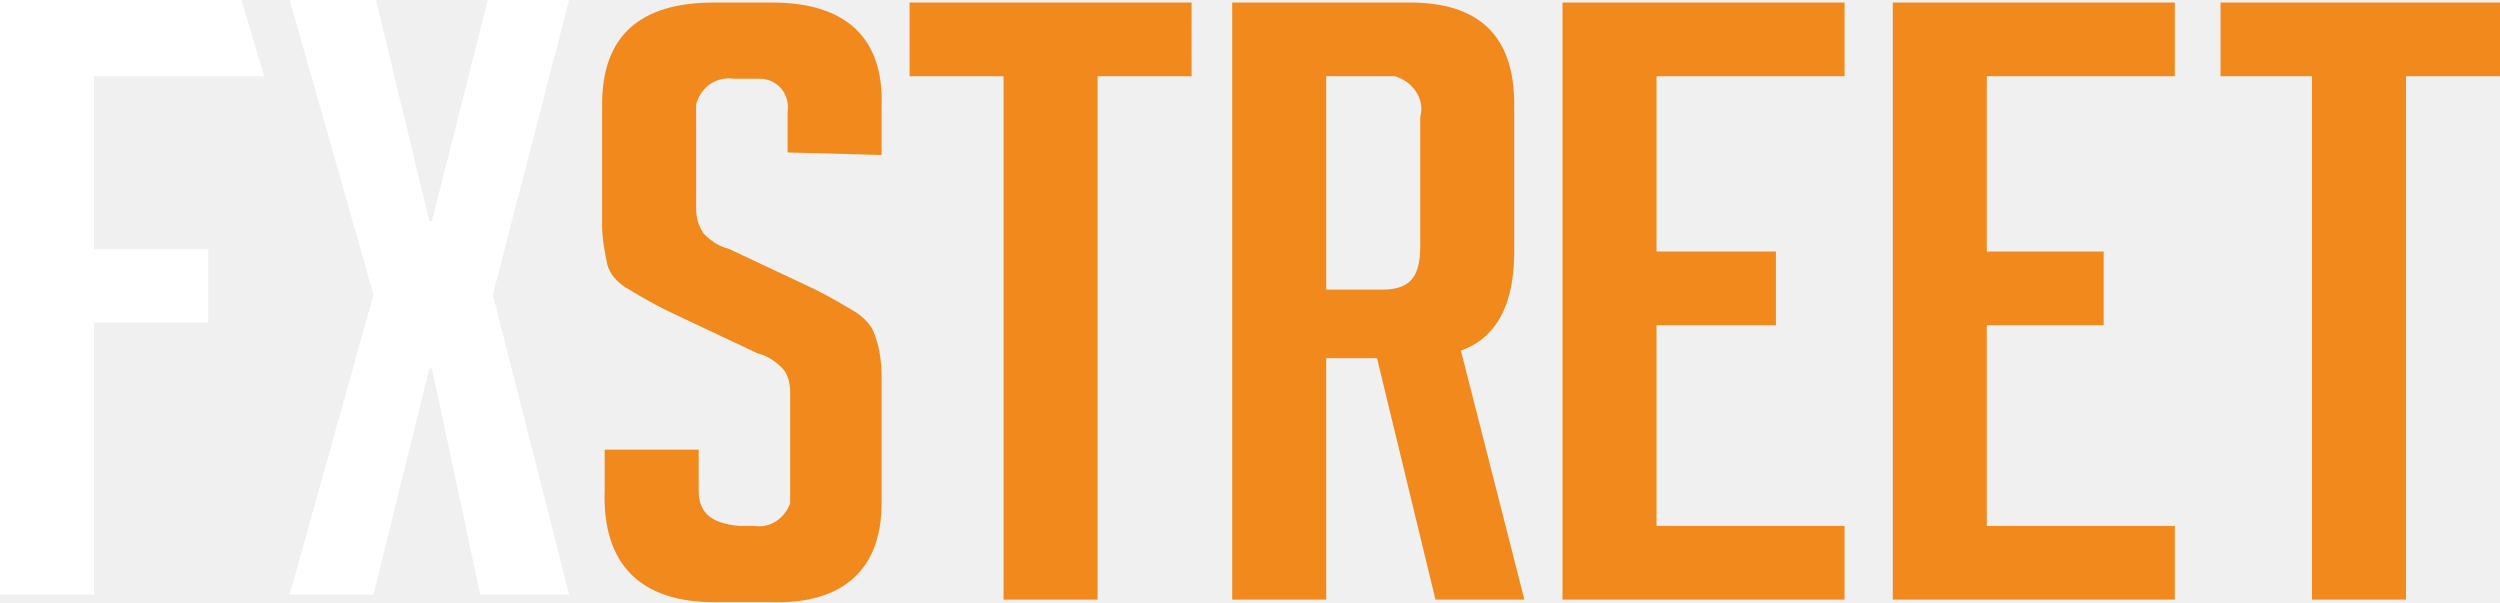
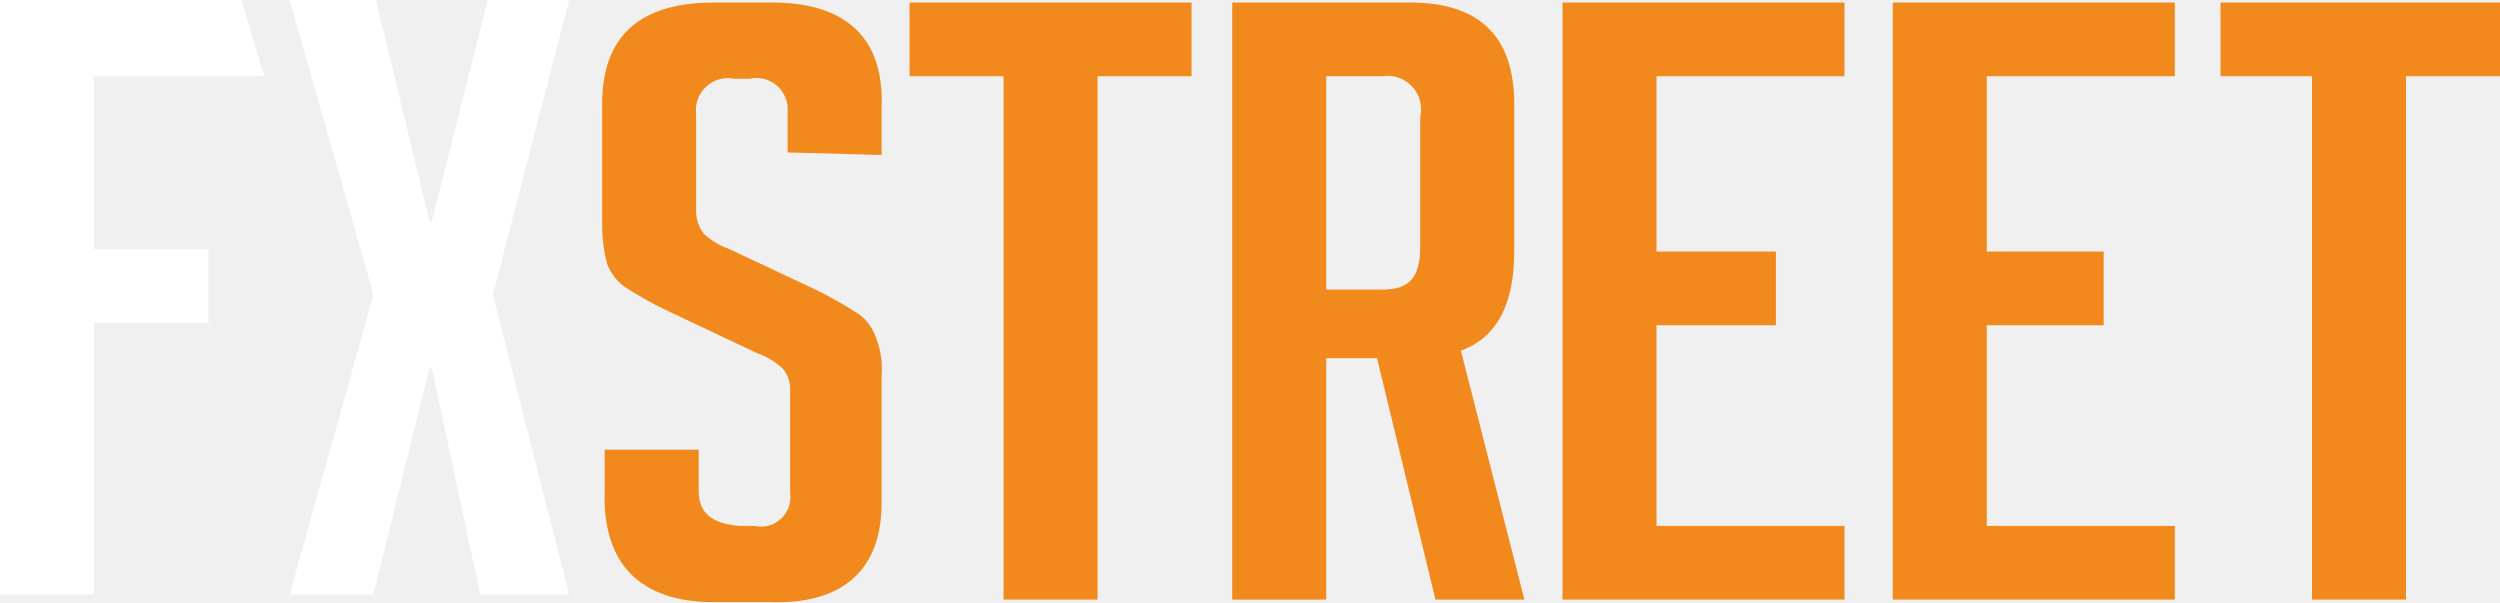
- <svg xmlns="http://www.w3.org/2000/svg" version="1.1" id="Capa_2" x="0px" y="0px" viewBox="0 0 98.4 23.7" style="enable-background:new 0 0 98.4 23.7;" xml:space="preserve">
-   <style type="text/css">
- 	.st0{fill:#F1891D;}
- 	.st1{fill:#FFFFFF;}
- </style>
-   <g id="Capa_1">
-     <polygon id="T" class="st0" points="94.7,3 94.7,23.6 91,23.6 91,3 87.4,3 87.4,0.1 98.4,0.1 98.4,3  " />
-     <polygon id="E" class="st0" points="74.5,23.6 74.5,0.1 85.6,0.1 85.6,3 78.2,3 78.2,9.9 82.8,9.9 82.8,12.8 78.2,12.8 78.2,20.7    85.6,20.7 85.6,23.6  " />
-     <polygon id="E-2" class="st0" points="61.5,23.6 61.5,0.1 72.6,0.1 72.6,3 65.2,3 65.2,9.9 69.9,9.9 69.9,12.8 65.2,12.8    65.2,20.7 72.6,20.7 72.6,23.6  " />
+ <svg xmlns="http://www.w3.org/2000/svg" id="Capa_2" data-name="Capa 2" viewBox="0 0 98.4 23.71">
+   <defs>
+     <style>.cls-1{fill:#f1891d;}.cls-2{fill:#fff;}</style>
+   </defs>
+   <g id="Capa_1" data-name="Capa 1">
+     <polygon id="T" class="cls-1" points="94.7 3 94.7 23.6 91 23.6 91 3 87.4 3 87.4 0.1 98.4 0.1 98.4 3 94.7 3" />
+     <polygon id="E" class="cls-1" points="74.5 23.6 74.5 0.1 85.6 0.1 85.6 3 78.2 3 78.2 9.9 82.8 9.9 82.8 12.8 78.2 12.8 78.2 20.7 85.6 20.7 85.6 23.6 74.5 23.6" />
+     <polygon id="E-2" data-name="E" class="cls-1" points="61.5 23.6 61.5 0.1 72.6 0.1 72.6 3 65.2 3 65.2 9.9 69.9 9.9 69.9 12.8 65.2 12.8 65.2 20.7 72.6 20.7 72.6 23.6 61.5 23.6" />
    <g id="R">
-       <path class="st0" d="M52.2,11.4h2.2c1.1,0,1.5-0.5,1.5-1.7V4.6c0.2-0.7-0.3-1.4-1-1.6c-0.2,0-0.3,0-0.5,0h-2.2V11.4z M48.5,0.1h7    c2.7,0,4.1,1.3,4.1,4v5.8c0,2.1-0.7,3.4-2.1,3.9l2.5,9.8h-3.5l-2.3-9.5h-2v9.5h-3.7V0.1z" />
+       <path class="cls-1" d="M52.6,12.2h2.2c1.1,0,1.5-.5,1.5-1.7V5.4a1.32,1.32,0,0,0-1.5-1.6H52.6v8.4ZM48.9,0.9h7c2.7,0,4.1,1.3,4.1,4v5.8q0,3.15-2.1,3.9l2.5,9.8H56.9l-2.3-9.5h-2v9.5H48.9V0.9Z" transform="translate(-0.4 -0.8)" />
    </g>
-     <polygon id="T-2" class="st0" points="43.2,3 43.2,23.6 39.5,23.6 39.5,3 35.8,3 35.8,0.1 46.9,0.1 46.9,3  " />
+     <polygon id="T-2" data-name="T" class="cls-1" points="43.2 3 43.2 23.6 39.5 23.6 39.5 3 35.8 3 35.8 0.1 46.9 0.1 46.9 3 43.2 3" />
    <g id="S">
-       <path class="st0" d="M31,6V4.4c0.1-0.7-0.4-1.3-1.1-1.3c-0.1,0-0.3,0-0.4,0h-0.6c-0.7-0.1-1.3,0.3-1.5,1c0,0.1,0,0.3,0,0.4v3.7    c0,0.4,0.1,0.7,0.3,1c0.3,0.3,0.6,0.5,1,0.6l3.4,1.6c0.6,0.3,1.1,0.6,1.6,0.9c0.3,0.2,0.6,0.5,0.7,0.8c0.2,0.5,0.3,1.1,0.3,1.7v5    c0,2.6-1.5,4-4.4,3.9h-2.2c-2.9,0-4.4-1.5-4.3-4.4v-1.6h3.7v1.6c0,0.9,0.5,1.3,1.6,1.4h0.6c0.6,0.1,1.2-0.3,1.4-0.9    c0-0.1,0-0.3,0-0.4v-4c0-0.3-0.1-0.7-0.3-0.9c-0.3-0.3-0.6-0.5-1-0.6l-3.6-1.7c-0.6-0.3-1.1-0.6-1.6-0.9c-0.3-0.2-0.6-0.5-0.7-0.9    c-0.1-0.5-0.2-1-0.2-1.5V4.1c0-2.7,1.5-4,4.4-4h2.3c2.9,0,4.4,1.4,4.3,4.1v1.9L31,6z" />
+       <path class="cls-1" d="M31.4,6.8V5.2a1.23,1.23,0,0,0-1.5-1.3H29.3a1.26,1.26,0,0,0-1.5,1.4V9a1.49,1.49,0,0,0,.3,1,2.89,2.89,0,0,0,1,.6l3.4,1.6a15.12,15.12,0,0,1,1.6.9,1.78,1.78,0,0,1,.7.8,3.42,3.42,0,0,1,.3,1.7v5c0,2.6-1.5,4-4.4,3.9H28.5c-2.9,0-4.4-1.5-4.3-4.4V18.5h3.7v1.6c0,0.9.5,1.3,1.6,1.4h0.6a1.16,1.16,0,0,0,1.4-1.3v-4a1.22,1.22,0,0,0-.3-0.9,2.89,2.89,0,0,0-1-.6L26.6,13a15.12,15.12,0,0,1-1.6-.9,2,2,0,0,1-.7-0.9,6.05,6.05,0,0,1-.2-1.5V4.9c0-2.7,1.5-4,4.4-4h2.3c2.9,0,4.4,1.4,4.3,4.1V6.9Z" transform="translate(-0.4 -0.8)" />
    </g>
-     <polygon id="X" class="st1" points="22.4,23.4 18.9,23.4 17,14.5 16.9,14.5 14.7,23.4 11.4,23.4 14.7,11.6 11.4,0 14.8,0 16.9,8.7    17,8.7 19.2,0 22.4,0 19.4,11.6  " />
-     <polygon id="F" class="st1" points="8.2,9.8 8.2,12.7 3.7,12.7 3.7,23.4 0,23.4 0,0 9.5,0 10.4,3 3.7,3 3.7,9.8  " />
+     <polygon id="X" class="cls-2" points="22.4 23.4 18.9 23.4 17 14.5 16.9 14.5 14.7 23.4 11.4 23.4 14.7 11.6 11.4 0 14.8 0 16.9 8.7 17 8.7 19.2 0 22.4 0 19.4 11.6 22.4 23.4" />
+     <polygon id="F" class="cls-2" points="8.2 9.8 8.2 12.7 3.7 12.7 3.7 23.4 0 23.4 0 0 9.5 0 10.4 3 3.7 3 3.7 9.8 8.2 9.8" />
  </g>
</svg>
